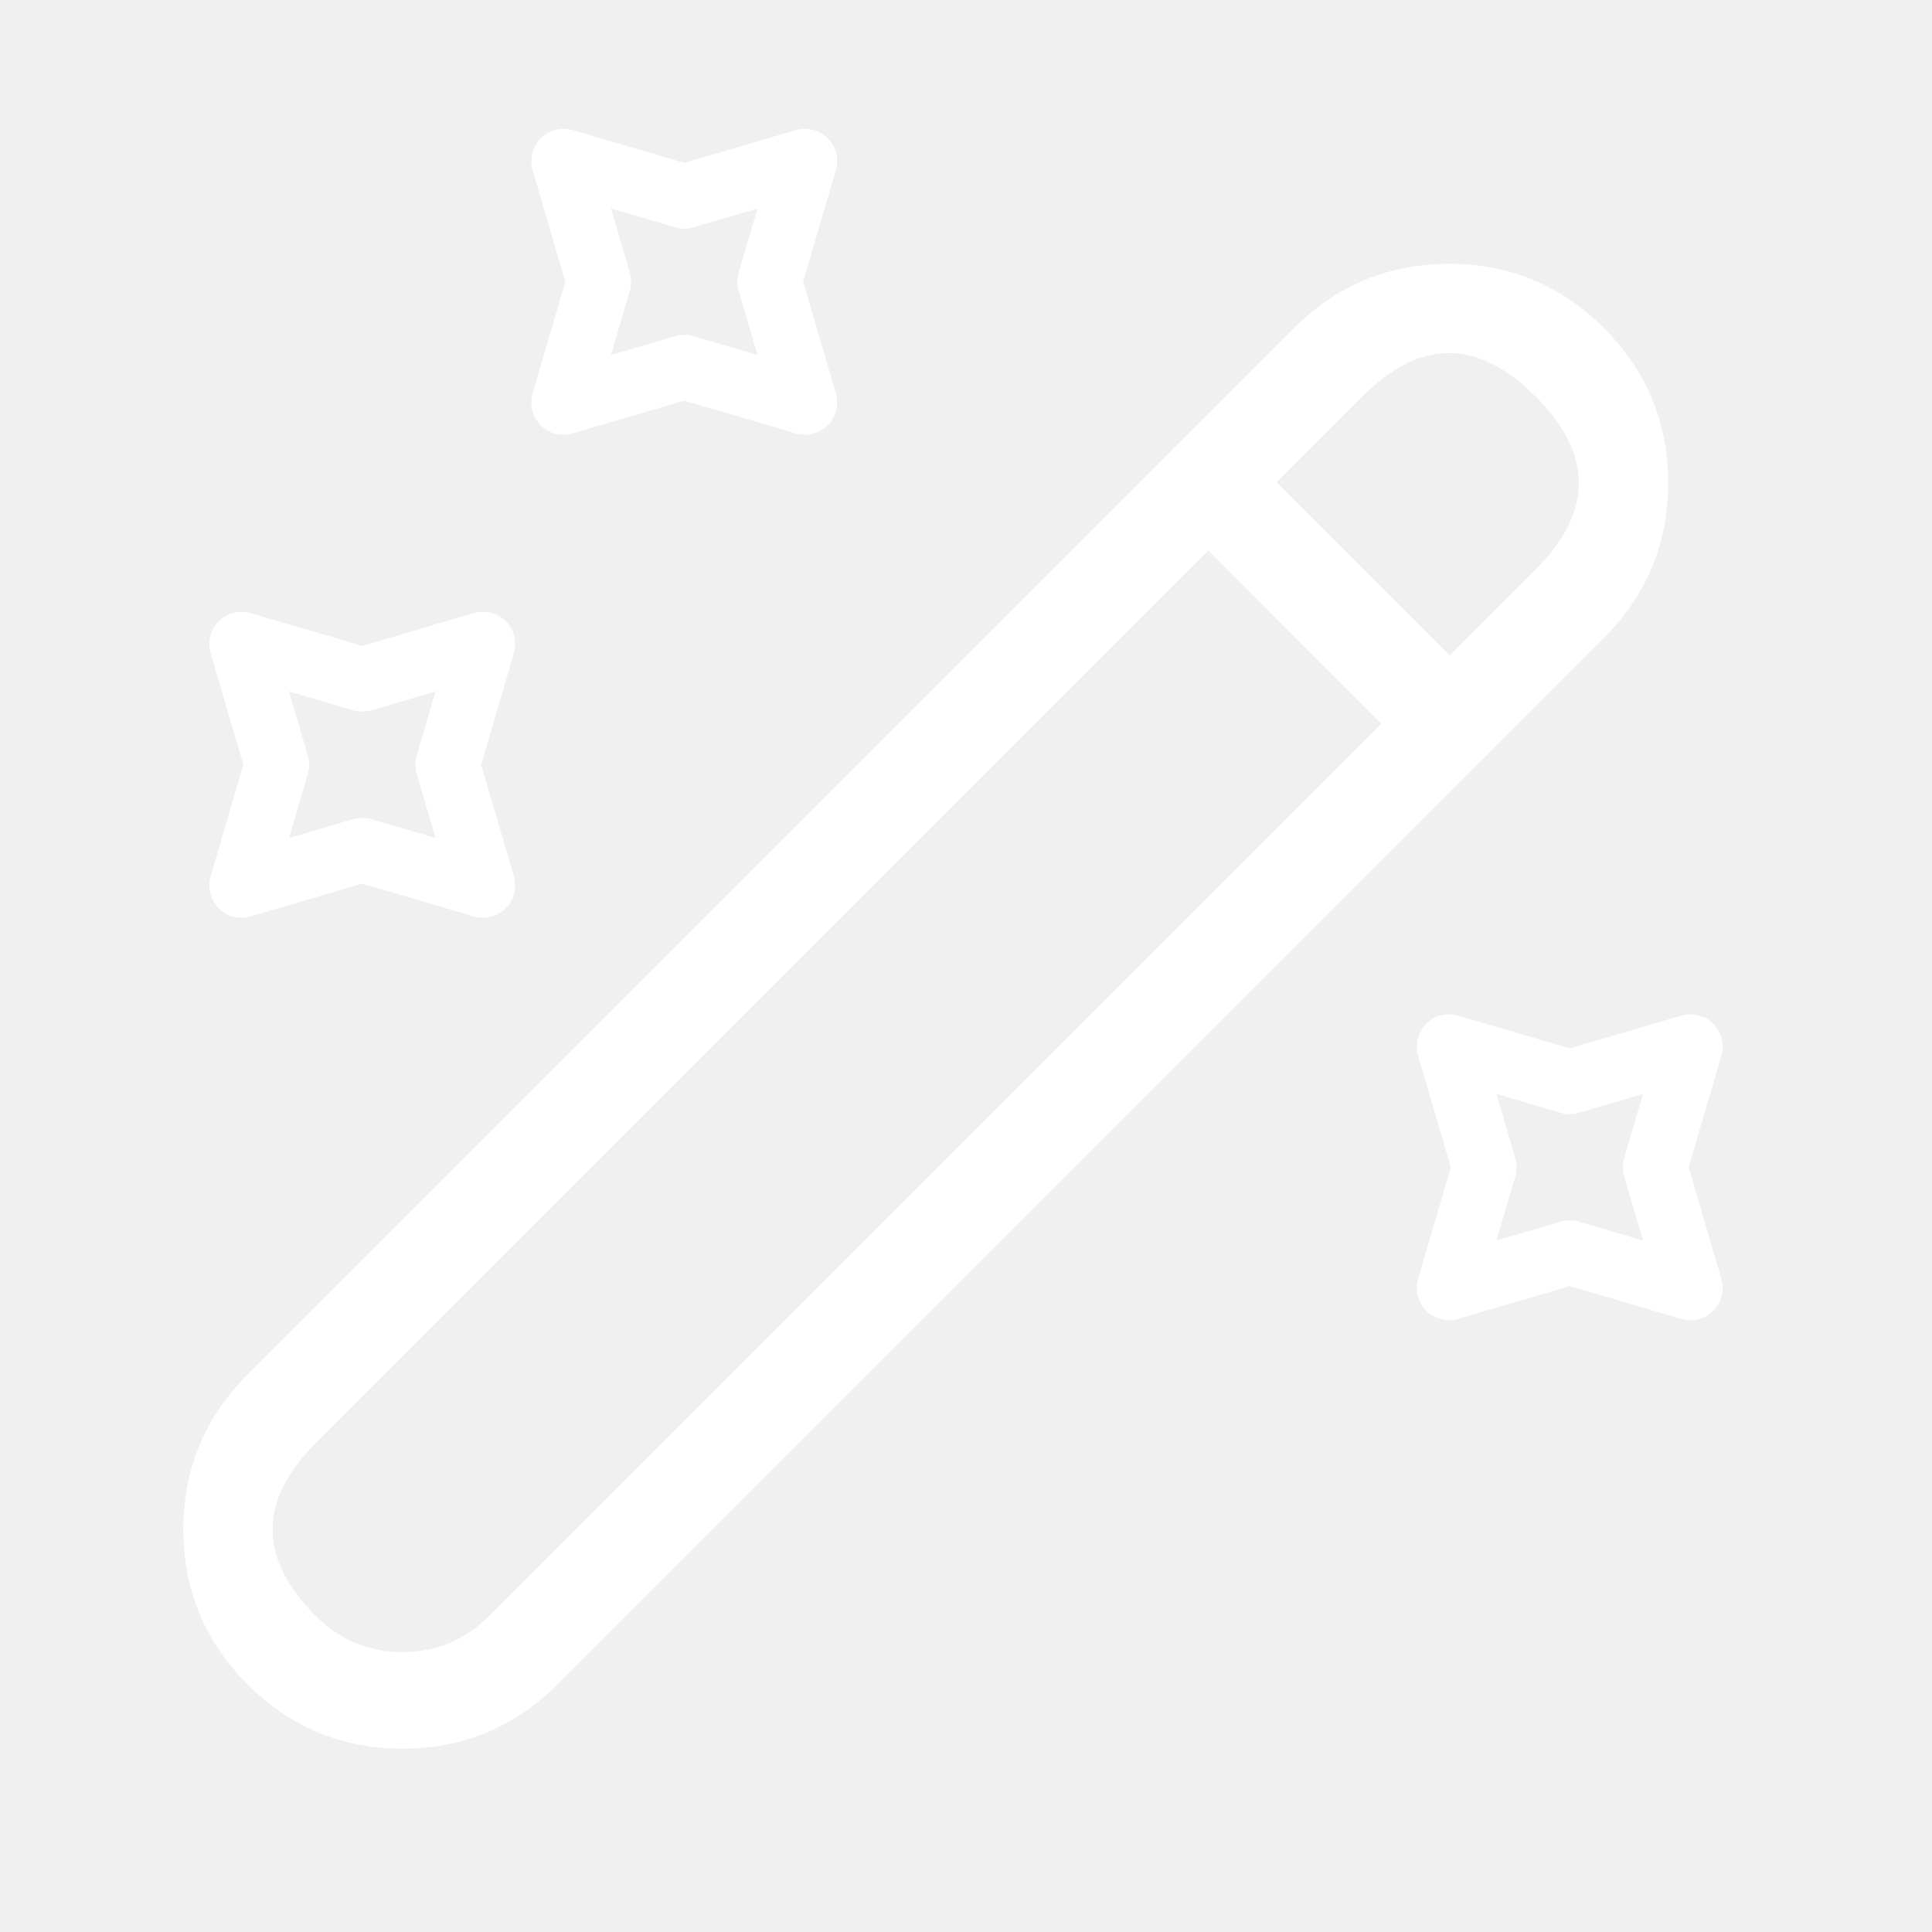
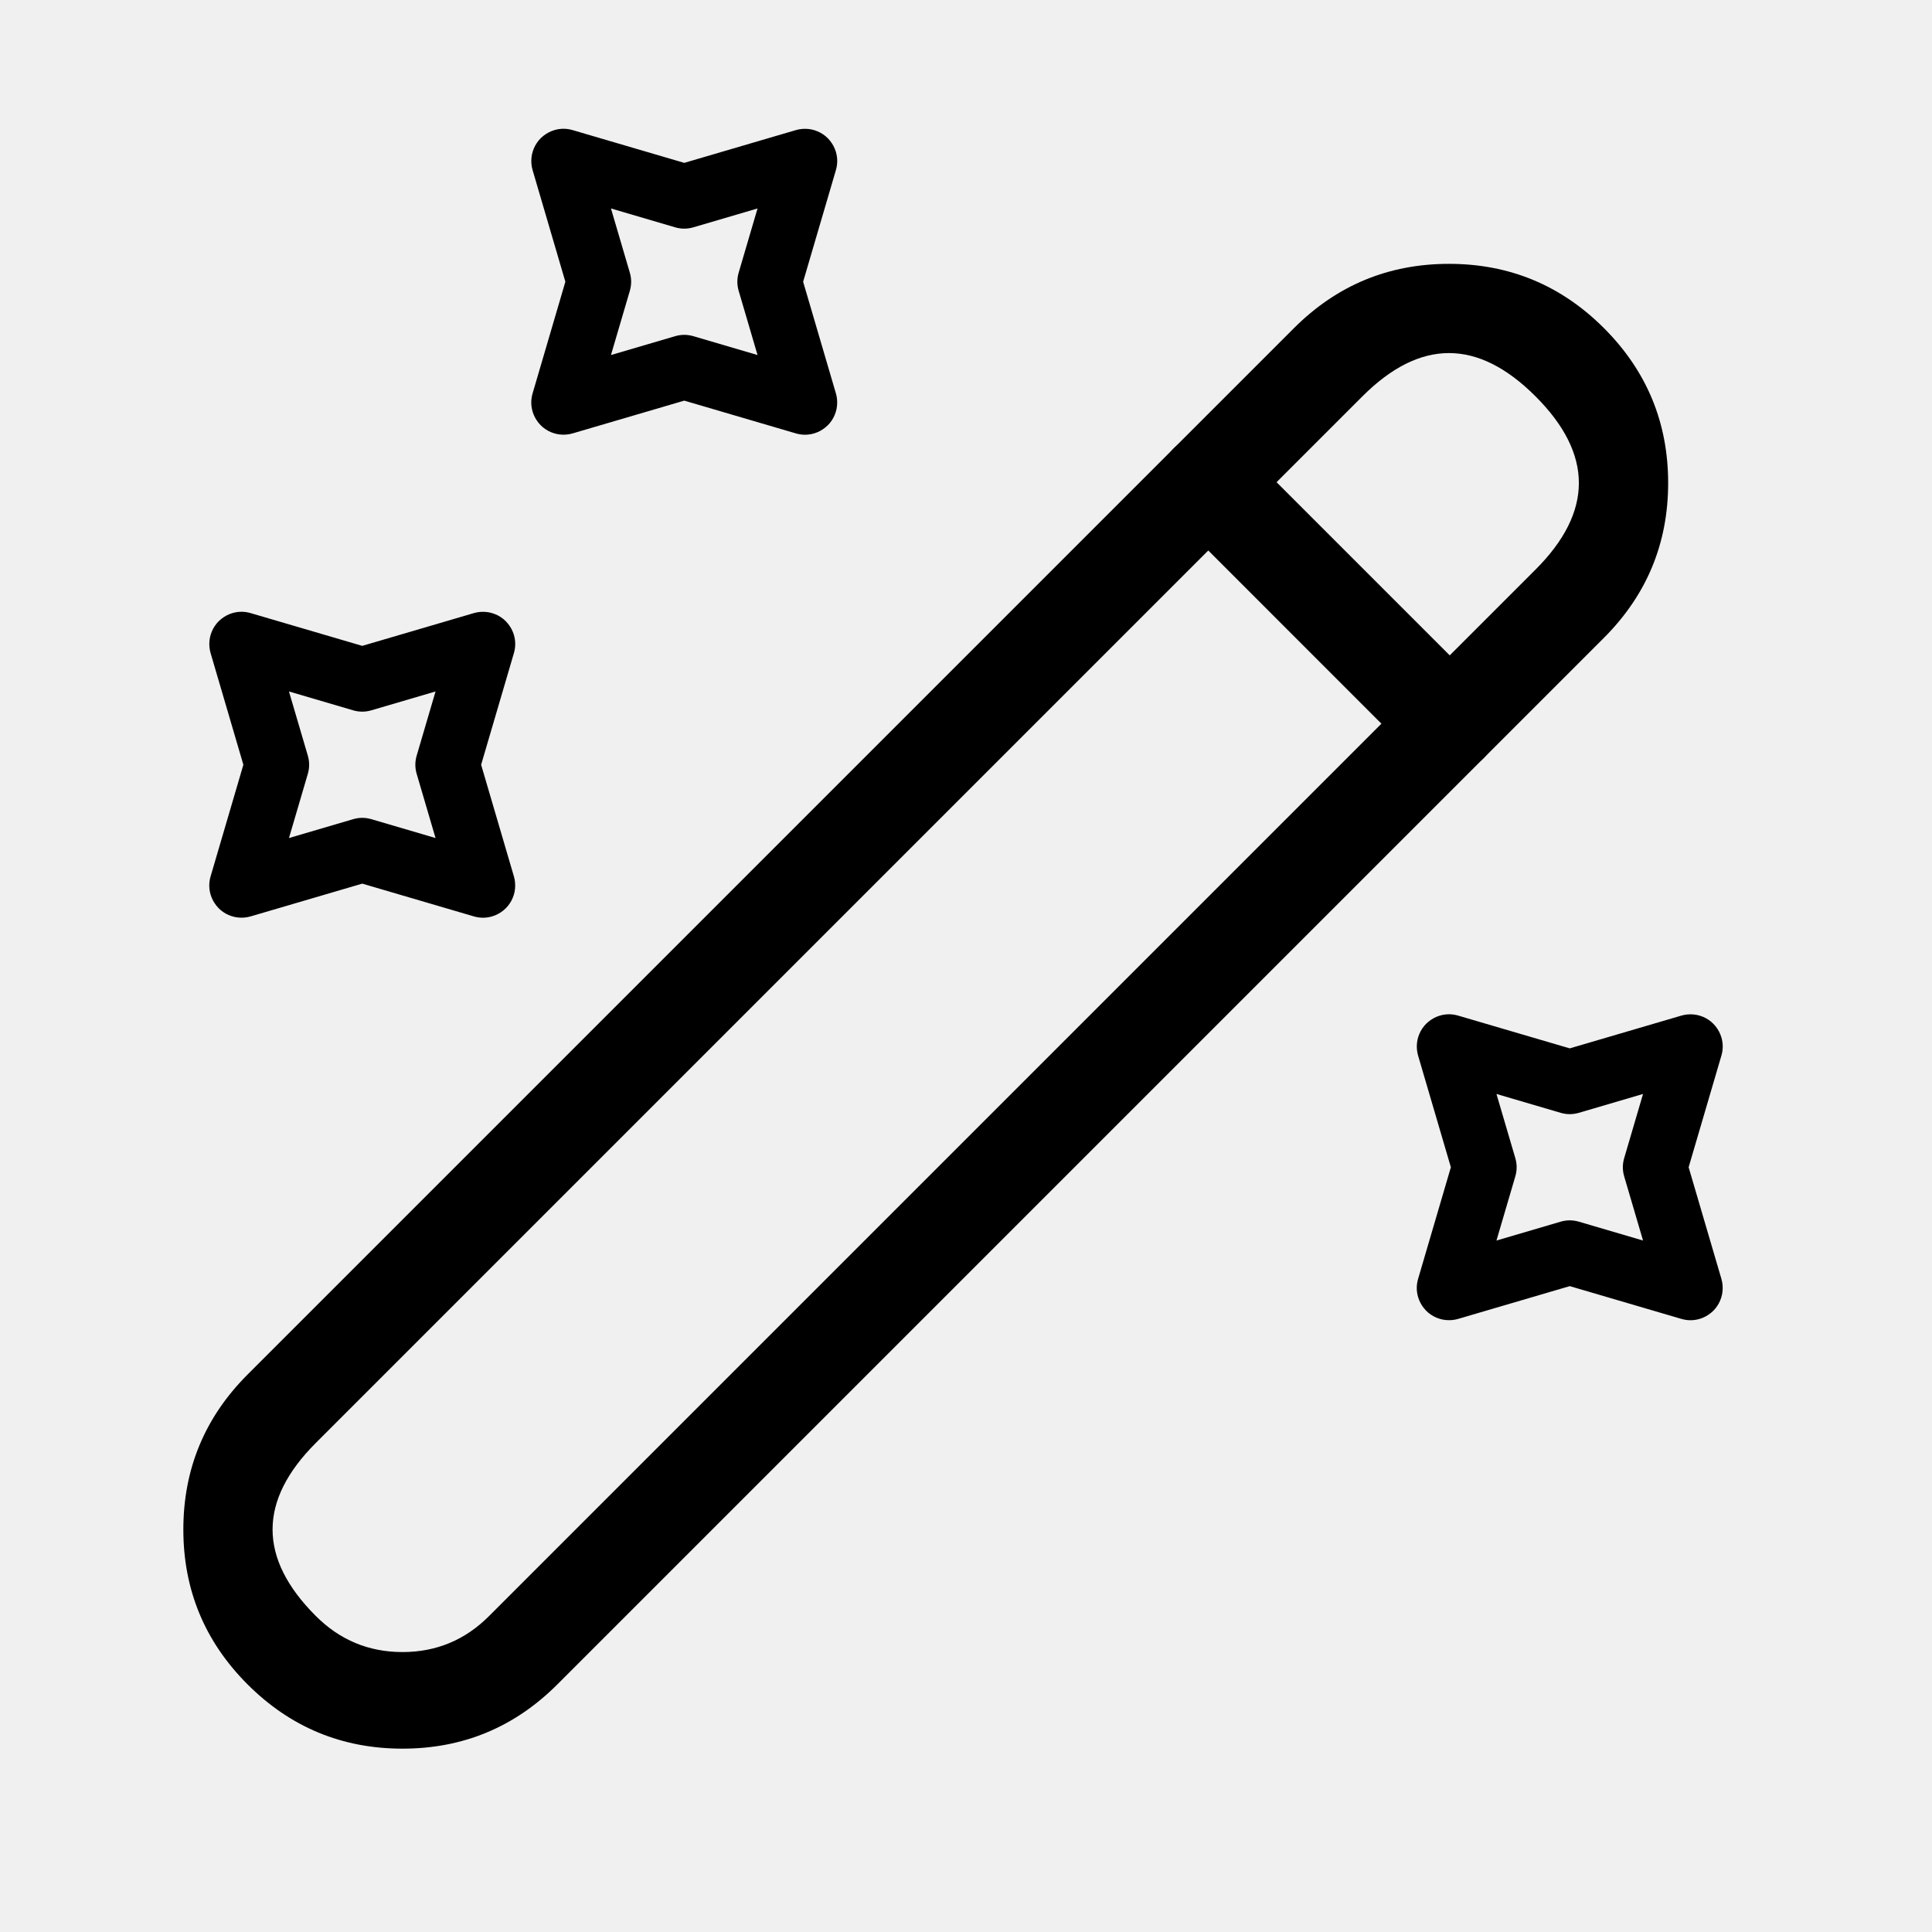
<svg xmlns="http://www.w3.org/2000/svg" fill="none" version="1.1" width="30" height="30" viewBox="0 0 30 30">
  <g>
    <g>
      <g>
        <g>
-           <path d="M20.094,5.094L3.844,21.344Q2.847,22.342,2.847,23.75Q2.847,25.157,3.844,26.155Q4.842,27.153,6.25,27.153Q7.657,27.153,8.655,26.155L24.905,9.905Q25.903,8.907,25.903,7.5Q25.903,6.092,24.905,5.094Q23.907,4.097,22.5,4.097Q21.092,4.097,20.094,5.094ZM4.905,25.094Q3.56,23.75,4.905,22.405L21.155,6.155Q22.5,4.81,23.844,6.155Q25.189,7.5,23.844,8.844L7.594,25.094Q7.036,25.653,6.25,25.653Q5.464,25.653,4.905,25.094Z" fill-rule="evenodd" fill="#FFFFFF" fill-opacity="1" />
+           <path d="M20.094,5.094L3.844,21.344Q2.847,22.342,2.847,23.75Q2.847,25.157,3.844,26.155Q4.842,27.153,6.25,27.153Q7.657,27.153,8.655,26.155L24.905,9.905Q25.903,8.907,25.903,7.5Q25.903,6.092,24.905,5.094Q23.907,4.097,22.5,4.097Q21.092,4.097,20.094,5.094ZM4.905,25.094Q3.56,23.75,4.905,22.405L21.155,6.155Q22.5,4.81,23.844,6.155Q25.189,7.5,23.844,8.844L7.594,25.094Q7.036,25.653,6.25,25.653Q5.464,25.653,4.905,25.094Z" fill-rule="evenodd" fill="currentColor" fill-opacity="1" />
        </g>
        <g>
-           <path d="M19.292,6.957L23.042,10.707L23.042,10.707Q23.148,10.812,23.205,10.95Q23.262,11.088,23.262,11.237Q23.262,11.311,23.247,11.384Q23.233,11.456,23.205,11.524Q23.176,11.593,23.135,11.654Q23.094,11.715,23.042,11.768Q22.99,11.82,22.928,11.861Q22.867,11.902,22.799,11.93Q22.73,11.958,22.658,11.973Q22.586,11.987,22.512,11.987Q22.363,11.987,22.225,11.93Q22.087,11.873,21.981,11.768L18.232,8.018L18.231,8.018Q18.126,7.912,18.069,7.774Q18.012,7.636,18.012,7.487Q18.012,7.413,18.026,7.341Q18.041,7.269,18.069,7.2Q18.097,7.132,18.138,7.071Q18.179,7.009,18.231,6.957Q18.284,6.905,18.345,6.864Q18.406,6.823,18.475,6.794Q18.543,6.766,18.615,6.752Q18.688,6.737,18.762,6.737Q18.911,6.737,19.049,6.794Q19.187,6.851,19.292,6.957L19.292,6.957Z" fill-rule="evenodd" fill="#FFFFFF" fill-opacity="1" />
+           <path d="M19.292,6.957L23.042,10.707L23.042,10.707Q23.148,10.812,23.205,10.95Q23.262,11.088,23.262,11.237Q23.262,11.311,23.247,11.384Q23.233,11.456,23.205,11.524Q23.176,11.593,23.135,11.654Q23.094,11.715,23.042,11.768Q22.99,11.82,22.928,11.861Q22.867,11.902,22.799,11.93Q22.73,11.958,22.658,11.973Q22.586,11.987,22.512,11.987Q22.363,11.987,22.225,11.93Q22.087,11.873,21.981,11.768L18.232,8.018L18.231,8.018Q18.126,7.912,18.069,7.774Q18.012,7.636,18.012,7.487Q18.012,7.413,18.026,7.341Q18.041,7.269,18.069,7.2Q18.097,7.132,18.138,7.071Q18.179,7.009,18.231,6.957Q18.284,6.905,18.345,6.864Q18.406,6.823,18.475,6.794Q18.543,6.766,18.615,6.752Q18.688,6.737,18.762,6.737Q18.911,6.737,19.049,6.794Q19.187,6.851,19.292,6.957L19.292,6.957Z" fill-rule="evenodd" fill="currentColor" fill-opacity="1" />
        </g>
        <g>
-           <path d="M10.625,2.529L8.891,2.02Q8.75,1.979,8.609,2.02Q8.562,2.034,8.518,2.057Q8.475,2.08,8.436,2.111Q8.398,2.141,8.366,2.179Q8.335,2.217,8.311,2.26Q8.288,2.303,8.273,2.35Q8.258,2.397,8.253,2.446Q8.248,2.495,8.252,2.544Q8.256,2.593,8.27,2.641L8.779,4.375L8.27,6.109Q8.229,6.25,8.27,6.391Q8.284,6.438,8.307,6.482Q8.33,6.525,8.361,6.564Q8.391,6.602,8.429,6.634Q8.467,6.665,8.51,6.689Q8.553,6.712,8.6,6.727Q8.647,6.742,8.696,6.747Q8.745,6.752,8.794,6.748Q8.843,6.744,8.891,6.73L10.625,6.221L12.359,6.73Q12.5,6.771,12.641,6.73Q12.688,6.716,12.732,6.693Q12.775,6.67,12.814,6.639Q12.852,6.609,12.884,6.571Q12.915,6.533,12.939,6.49Q12.962,6.447,12.977,6.4Q12.992,6.353,12.997,6.304Q13.002,6.255,12.998,6.206Q12.994,6.157,12.98,6.109L12.471,4.375L12.98,2.641Q13.021,2.5,12.98,2.359Q12.966,2.312,12.943,2.268Q12.92,2.225,12.889,2.186Q12.859,2.148,12.821,2.116Q12.783,2.085,12.74,2.061Q12.697,2.038,12.65,2.023Q12.603,2.008,12.554,2.003Q12.505,1.998,12.456,2.002Q12.407,2.006,12.359,2.02L10.625,2.529ZM9.487,3.237L9.78,4.234Q9.821,4.375,9.78,4.516L9.487,5.513L10.484,5.22Q10.625,5.179,10.766,5.22L11.763,5.513L11.47,4.516Q11.429,4.375,11.47,4.234L11.763,3.237L10.766,3.53Q10.625,3.571,10.484,3.53L9.487,3.237Z" fill-rule="evenodd" fill="#FFFFFF" fill-opacity="1" />
+           <path d="M10.625,2.529L8.891,2.02Q8.75,1.979,8.609,2.02Q8.562,2.034,8.518,2.057Q8.475,2.08,8.436,2.111Q8.398,2.141,8.366,2.179Q8.335,2.217,8.311,2.26Q8.288,2.303,8.273,2.35Q8.258,2.397,8.253,2.446Q8.248,2.495,8.252,2.544Q8.256,2.593,8.27,2.641L8.779,4.375L8.27,6.109Q8.229,6.25,8.27,6.391Q8.284,6.438,8.307,6.482Q8.33,6.525,8.361,6.564Q8.391,6.602,8.429,6.634Q8.467,6.665,8.51,6.689Q8.553,6.712,8.6,6.727Q8.647,6.742,8.696,6.747Q8.745,6.752,8.794,6.748Q8.843,6.744,8.891,6.73L10.625,6.221L12.359,6.73Q12.5,6.771,12.641,6.73Q12.688,6.716,12.732,6.693Q12.775,6.67,12.814,6.639Q12.852,6.609,12.884,6.571Q12.915,6.533,12.939,6.49Q12.962,6.447,12.977,6.4Q12.992,6.353,12.997,6.304Q13.002,6.255,12.998,6.206Q12.994,6.157,12.98,6.109L12.471,4.375L12.98,2.641Q13.021,2.5,12.98,2.359Q12.966,2.312,12.943,2.268Q12.92,2.225,12.889,2.186Q12.859,2.148,12.821,2.116Q12.783,2.085,12.74,2.061Q12.697,2.038,12.65,2.023Q12.603,2.008,12.554,2.003Q12.505,1.998,12.456,2.002Q12.407,2.006,12.359,2.02L10.625,2.529ZM9.487,3.237L9.78,4.234Q9.821,4.375,9.78,4.516L9.487,5.513L10.484,5.22Q10.625,5.179,10.766,5.22L11.763,5.513L11.47,4.516Q11.429,4.375,11.47,4.234L11.763,3.237L10.766,3.53Q10.625,3.571,10.484,3.53L9.487,3.237Z" fill-rule="evenodd" fill="currentColor" fill-opacity="1" />
        </g>
        <g>
-           <path d="M5.625,10.029L3.891,9.52Q3.75,9.479,3.609,9.52Q3.562,9.534,3.518,9.557Q3.475,9.58,3.436,9.611Q3.398,9.641,3.366,9.679Q3.335,9.717,3.311,9.76Q3.288,9.803,3.273,9.85Q3.258,9.897,3.253,9.946Q3.248,9.995,3.252,10.044Q3.256,10.093,3.27,10.141L3.779,11.875L3.27,13.609Q3.229,13.75,3.27,13.891Q3.284,13.938,3.307,13.982Q3.33,14.025,3.361,14.064Q3.391,14.102,3.429,14.134Q3.467,14.165,3.51,14.189Q3.553,14.212,3.6,14.227Q3.647,14.242,3.696,14.247Q3.745,14.252,3.794,14.248Q3.843,14.244,3.891,14.23L5.625,13.721L7.359,14.23Q7.5,14.271,7.641,14.23Q7.688,14.216,7.732,14.193Q7.775,14.17,7.814,14.139Q7.852,14.109,7.884,14.071Q7.915,14.033,7.939,13.99Q7.962,13.947,7.977,13.9Q7.992,13.853,7.997,13.804Q8.002,13.755,7.998,13.706Q7.994,13.657,7.98,13.609L7.471,11.875L7.98,10.141Q8.021,10,7.98,9.859Q7.966,9.812,7.943,9.768Q7.92,9.725,7.889,9.686Q7.859,9.648,7.821,9.616Q7.783,9.585,7.74,9.561Q7.697,9.538,7.65,9.523Q7.603,9.508,7.554,9.503Q7.505,9.498,7.456,9.502Q7.407,9.506,7.359,9.52L5.625,10.029ZM4.487,10.737L4.78,11.734Q4.821,11.875,4.78,12.016L4.487,13.013L5.484,12.72Q5.625,12.679,5.766,12.72L6.763,13.013L6.47,12.016Q6.429,11.875,6.47,11.734L6.763,10.737L5.766,11.03Q5.625,11.071,5.484,11.03L4.487,10.737Z" fill-rule="evenodd" fill="#FFFFFF" fill-opacity="1" />
+           <path d="M5.625,10.029L3.891,9.52Q3.75,9.479,3.609,9.52Q3.562,9.534,3.518,9.557Q3.475,9.58,3.436,9.611Q3.398,9.641,3.366,9.679Q3.335,9.717,3.311,9.76Q3.288,9.803,3.273,9.85Q3.258,9.897,3.253,9.946Q3.248,9.995,3.252,10.044Q3.256,10.093,3.27,10.141L3.779,11.875L3.27,13.609Q3.229,13.75,3.27,13.891Q3.284,13.938,3.307,13.982Q3.33,14.025,3.361,14.064Q3.391,14.102,3.429,14.134Q3.467,14.165,3.51,14.189Q3.553,14.212,3.6,14.227Q3.647,14.242,3.696,14.247Q3.745,14.252,3.794,14.248Q3.843,14.244,3.891,14.23L5.625,13.721L7.359,14.23Q7.5,14.271,7.641,14.23Q7.688,14.216,7.732,14.193Q7.775,14.17,7.814,14.139Q7.852,14.109,7.884,14.071Q7.915,14.033,7.939,13.99Q7.962,13.947,7.977,13.9Q7.992,13.853,7.997,13.804Q8.002,13.755,7.998,13.706Q7.994,13.657,7.98,13.609L7.471,11.875L7.98,10.141Q8.021,10,7.98,9.859Q7.966,9.812,7.943,9.768Q7.92,9.725,7.889,9.686Q7.859,9.648,7.821,9.616Q7.783,9.585,7.74,9.561Q7.697,9.538,7.65,9.523Q7.603,9.508,7.554,9.503Q7.505,9.498,7.456,9.502Q7.407,9.506,7.359,9.52L5.625,10.029ZM4.487,10.737L4.78,11.734Q4.821,11.875,4.78,12.016L4.487,13.013L5.484,12.72Q5.625,12.679,5.766,12.72L6.763,13.013L6.47,12.016Q6.429,11.875,6.47,11.734L6.763,10.737L5.766,11.03Q5.625,11.071,5.484,11.03L4.487,10.737Z" fill-rule="evenodd" fill="currentColor" fill-opacity="1" />
        </g>
        <g>
-           <path d="M24.375,16.279L22.641,15.77Q22.5,15.729,22.359,15.77Q22.312,15.784,22.268,15.807Q22.225,15.83,22.186,15.861Q22.148,15.891,22.116,15.929Q22.085,15.967,22.061,16.01Q22.038,16.053,22.023,16.1Q22.008,16.147,22.003,16.196Q21.998,16.245,22.002,16.294Q22.006,16.343,22.02,16.391L22.529,18.125L22.02,19.859Q21.979,20,22.02,20.141Q22.034,20.188,22.057,20.232Q22.08,20.275,22.111,20.314Q22.141,20.352,22.179,20.384Q22.217,20.415,22.26,20.439Q22.303,20.462,22.35,20.477Q22.397,20.492,22.446,20.497Q22.495,20.502,22.544,20.498Q22.593,20.494,22.641,20.48L24.375,19.971L26.109,20.48Q26.25,20.521,26.391,20.48Q26.438,20.466,26.482,20.443Q26.525,20.42,26.564,20.389Q26.602,20.359,26.634,20.321Q26.665,20.283,26.689,20.24Q26.712,20.197,26.727,20.15Q26.742,20.103,26.747,20.054Q26.752,20.005,26.748,19.956Q26.744,19.907,26.73,19.859L26.221,18.125L26.73,16.391Q26.771,16.25,26.73,16.109Q26.716,16.062,26.693,16.018Q26.67,15.975,26.639,15.936Q26.609,15.898,26.571,15.866Q26.533,15.835,26.49,15.811Q26.447,15.788,26.4,15.773Q26.353,15.758,26.304,15.753Q26.255,15.748,26.206,15.752Q26.157,15.756,26.109,15.77L24.375,16.279ZM23.237,16.987L23.53,17.984Q23.571,18.125,23.53,18.266L23.237,19.263L24.234,18.97Q24.375,18.929,24.516,18.97L25.513,19.263L25.22,18.266Q25.179,18.125,25.22,17.984L25.513,16.987L24.516,17.28Q24.375,17.321,24.234,17.28L23.237,16.987Z" fill-rule="evenodd" fill="#FFFFFF" fill-opacity="1" />
+           <path d="M24.375,16.279L22.641,15.77Q22.5,15.729,22.359,15.77Q22.312,15.784,22.268,15.807Q22.225,15.83,22.186,15.861Q22.148,15.891,22.116,15.929Q22.085,15.967,22.061,16.01Q22.038,16.053,22.023,16.1Q22.008,16.147,22.003,16.196Q21.998,16.245,22.002,16.294Q22.006,16.343,22.02,16.391L22.529,18.125L22.02,19.859Q21.979,20,22.02,20.141Q22.034,20.188,22.057,20.232Q22.08,20.275,22.111,20.314Q22.141,20.352,22.179,20.384Q22.217,20.415,22.26,20.439Q22.303,20.462,22.35,20.477Q22.397,20.492,22.446,20.497Q22.495,20.502,22.544,20.498Q22.593,20.494,22.641,20.48L24.375,19.971L26.109,20.48Q26.25,20.521,26.391,20.48Q26.438,20.466,26.482,20.443Q26.525,20.42,26.564,20.389Q26.602,20.359,26.634,20.321Q26.665,20.283,26.689,20.24Q26.712,20.197,26.727,20.15Q26.742,20.103,26.747,20.054Q26.752,20.005,26.748,19.956Q26.744,19.907,26.73,19.859L26.221,18.125L26.73,16.391Q26.771,16.25,26.73,16.109Q26.716,16.062,26.693,16.018Q26.67,15.975,26.639,15.936Q26.609,15.898,26.571,15.866Q26.533,15.835,26.49,15.811Q26.447,15.788,26.4,15.773Q26.353,15.758,26.304,15.753Q26.255,15.748,26.206,15.752Q26.157,15.756,26.109,15.77L24.375,16.279ZM23.237,16.987L23.53,17.984Q23.571,18.125,23.53,18.266L23.237,19.263L24.234,18.97Q24.375,18.929,24.516,18.97L25.513,19.263L25.22,18.266Q25.179,18.125,25.22,17.984L25.513,16.987L24.516,17.28Q24.375,17.321,24.234,17.28L23.237,16.987Z" fill-rule="evenodd" fill="currentColor" fill-opacity="1" />
        </g>
        <g style="opacity:0;" />
      </g>
    </g>
  </g>
</svg>
